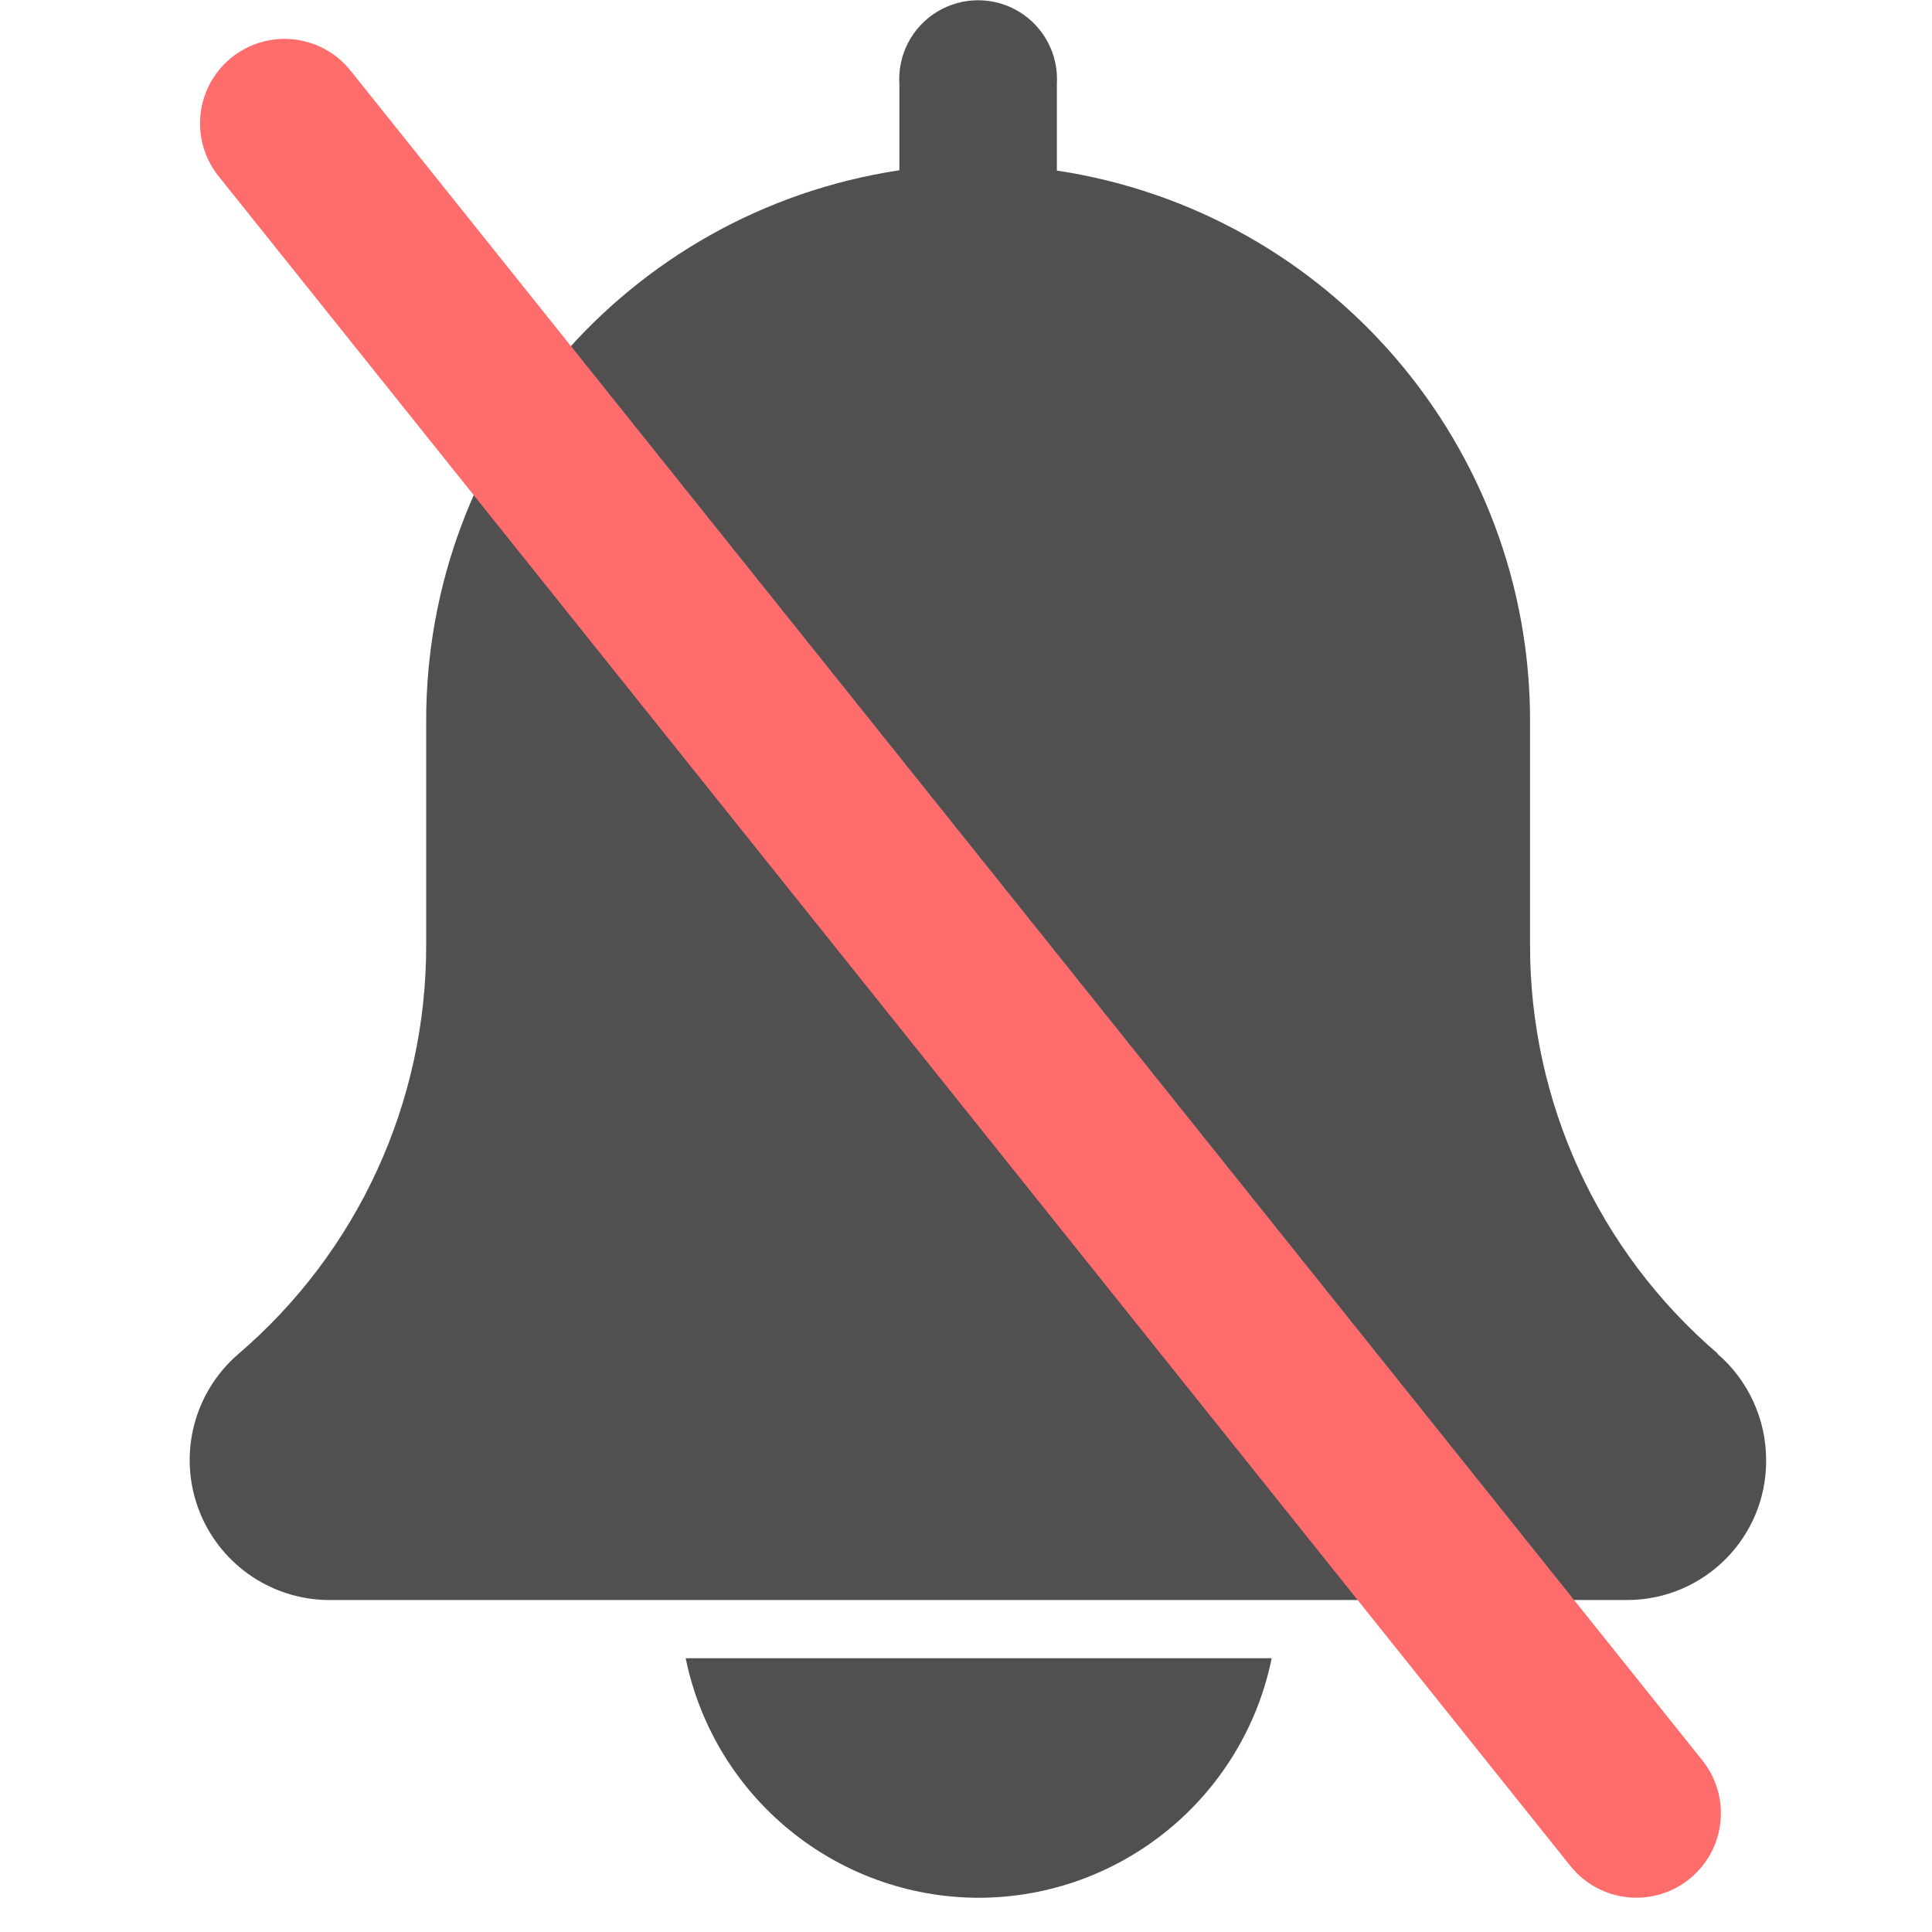
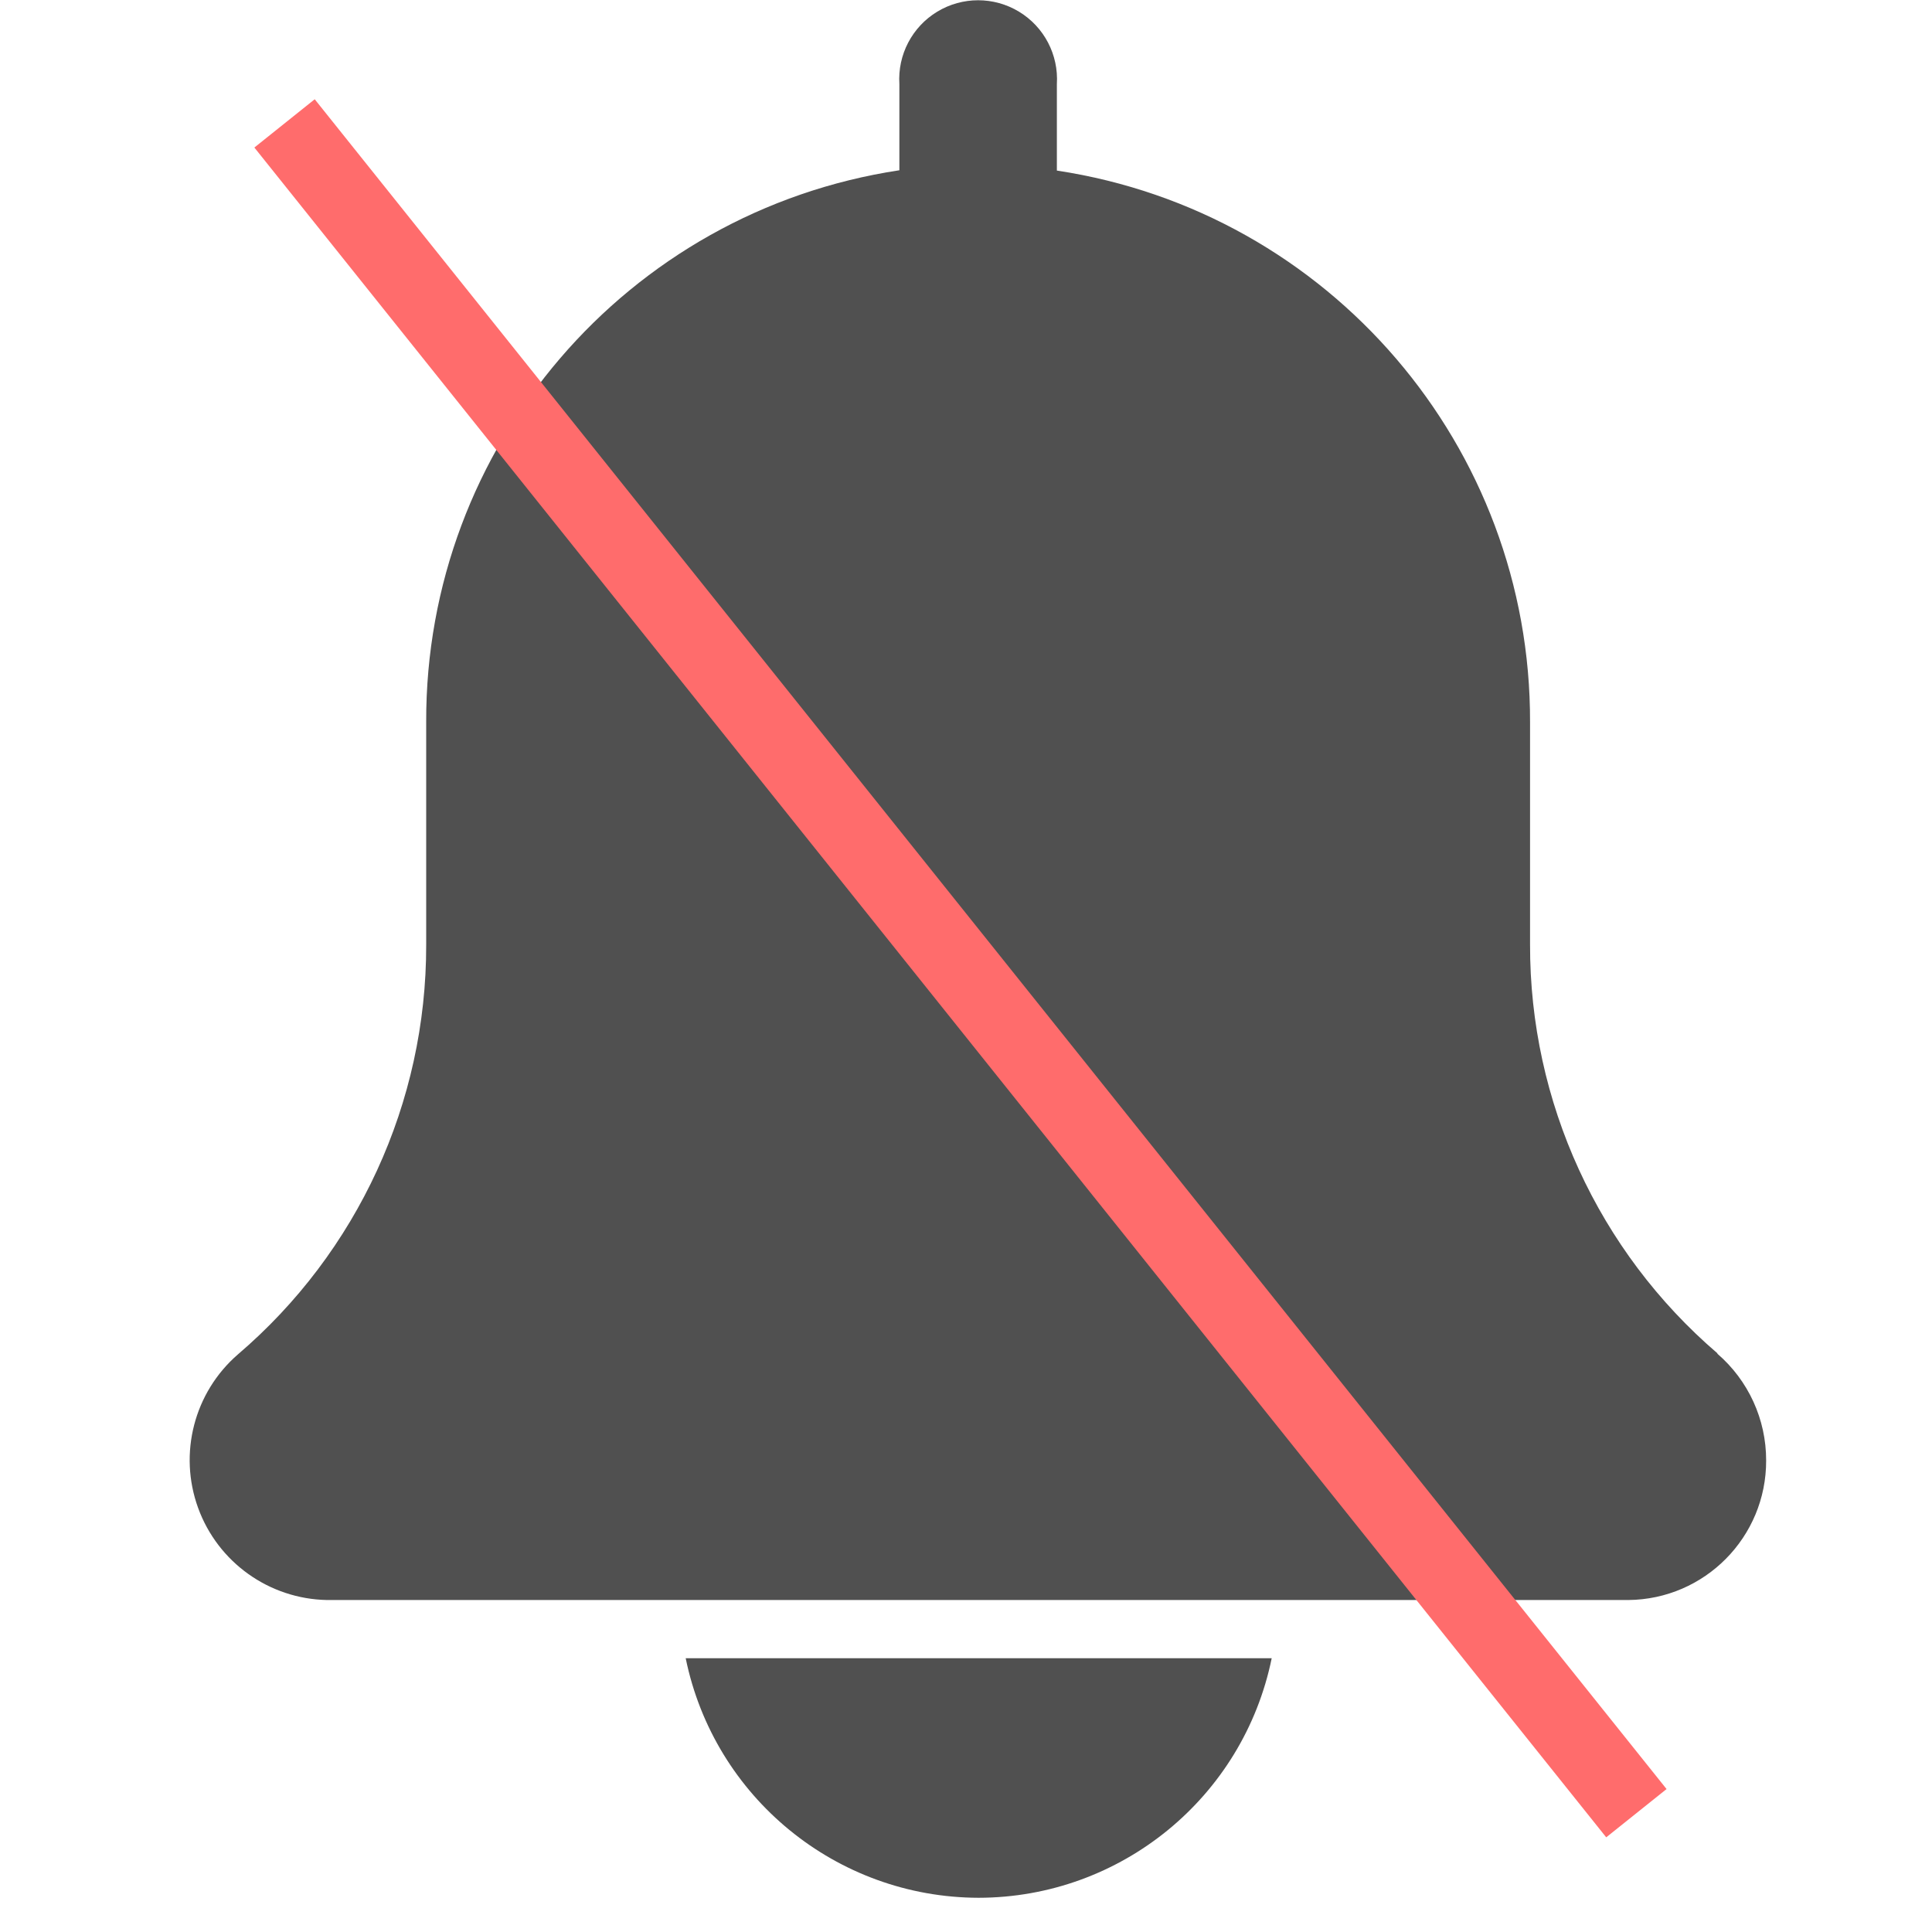
<svg xmlns="http://www.w3.org/2000/svg" id="_25x25_Back" data-name="25x25 Back" width="25" height="25" viewBox="0 0 25 25">
  <g id="Mask_Group_281" data-name="Mask Group 281">
    <g id="Group_10631" data-name="Group 10631" transform="translate(-3705.925 -15813.159)">
      <g id="Group_8323" data-name="Group 8323" transform="translate(3707.359 15813.191)">
        <g id="Group_9803" data-name="Group 9803">
          <path id="Path_20951" data-name="Path 20951" d="M56.362,17.441a6.947,6.947,0,0,1-2.425-5.289V9.278a7.2,7.2,0,0,0-6.123-7.142V1.017a1.021,1.021,0,1,0-2.038,0V2.132a7.2,7.2,0,0,0-6.123,7.142v2.882a6.953,6.953,0,0,1-2.438,5.3,1.811,1.811,0,0,0,1.155,3.177H55.208a1.8,1.8,0,0,0,1.784-1.806,1.819,1.819,0,0,0-.632-1.382Zm0,0" transform="translate(-35.572 0.039)" fill="#505050" />
          <path id="Path_20952" data-name="Path 20952" d="M271.979,771.85a3.877,3.877,0,0,0,3.794-3.1h-7.583A3.877,3.877,0,0,0,271.979,771.85Zm0,0" transform="translate(-260.751 -747.325)" fill="#505050" />
        </g>
      </g>
-       <line id="Line_896" data-name="Line 896" x2="17.493" y2="21.866" transform="translate(3709.607 15814.756)" fill="none" stroke="#ff6c6c" stroke-linecap="round" stroke-width="2.187" />
+       <line id="Line_896" data-name="Line 896" x2="17.493" y2="21.866" transform="translate(3709.607 15814.756)" fill="none" stroke="#ff6c6c" strokeLinecap="round" strokeWidth="2.187" />
    </g>
  </g>
</svg>
